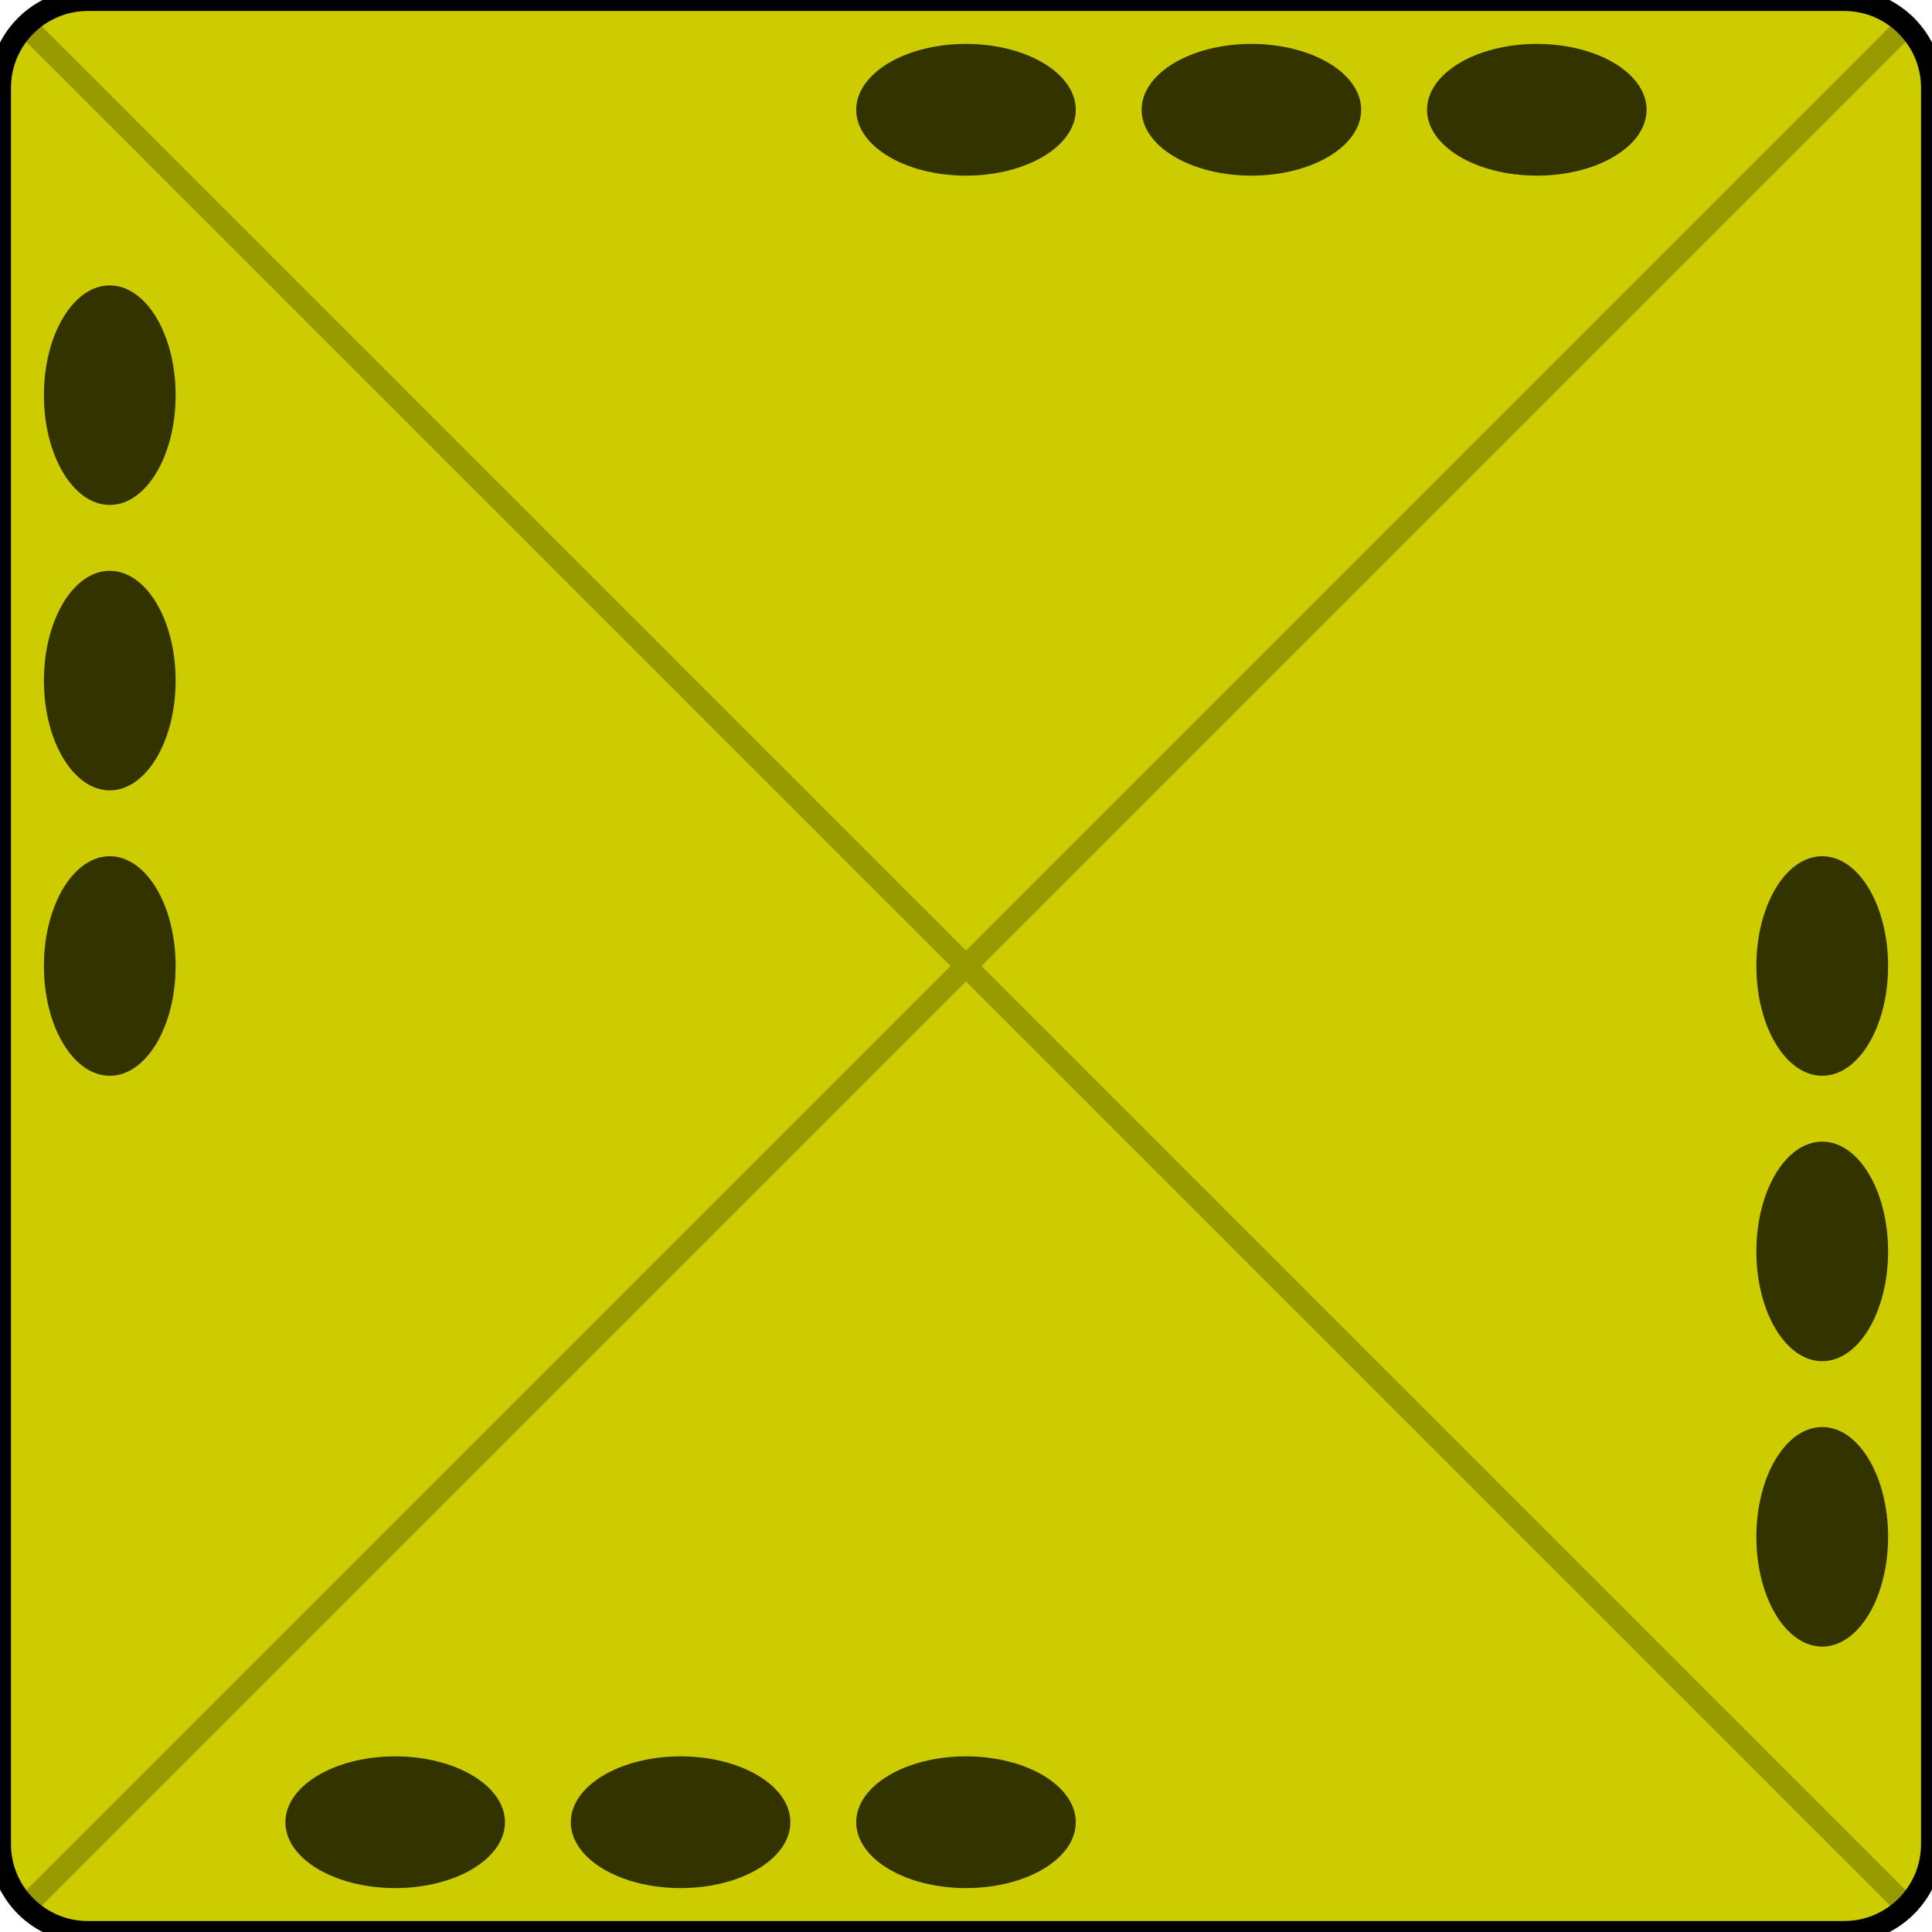
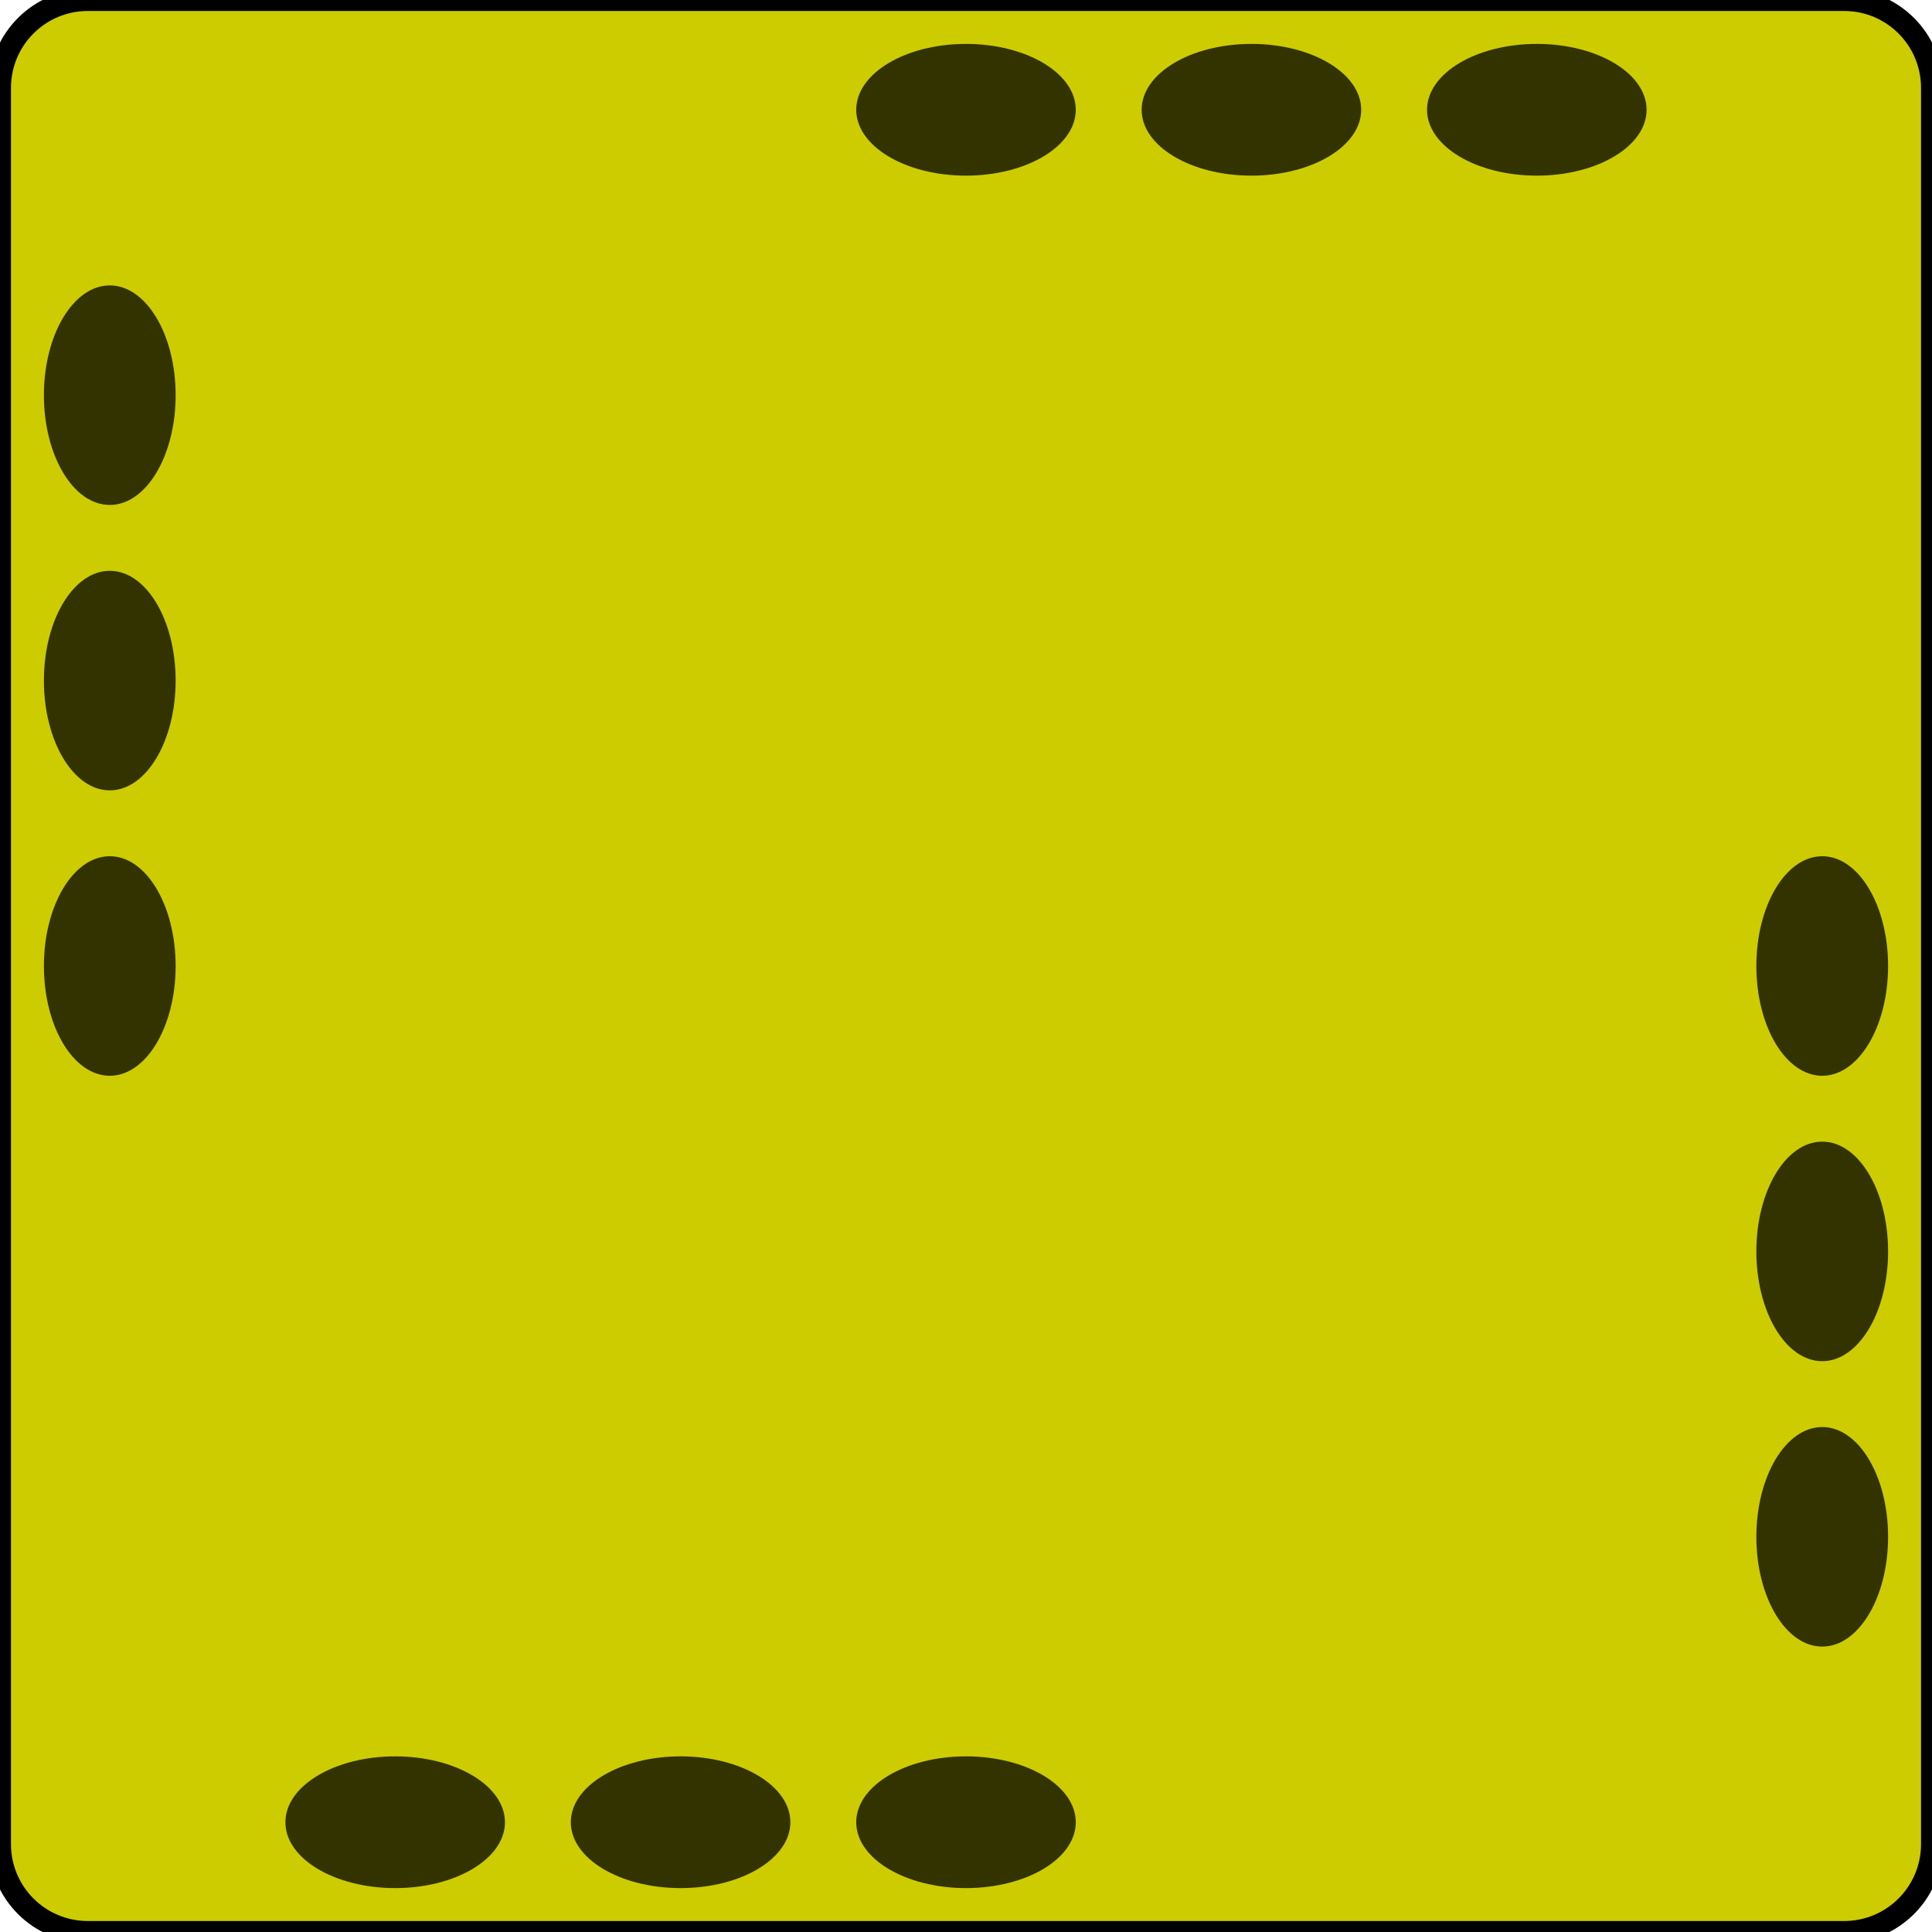
<svg xmlns="http://www.w3.org/2000/svg" width="88" height="88">
  <rect x="0" y="0" width="88" height="88" rx="4" ry="4" fill="#cc0" stroke="#000000" stroke-width="1" />
-   <g stroke="#000000" opacity="0.25">
-     <line x1="1" y1="1" x2="87" y2="87" />
-     <line x1="1" y1="87" x2="87" y2="1" />
-   </g>
  <g fill="#000000" opacity="0.75" stroke="none">
    <ellipse cx="44" cy="5" rx="5" ry="3" />
    <ellipse cx="44" cy="83" rx="5" ry="3" />
    <ellipse cx="5" cy="44" rx="3" ry="5" />
    <ellipse cx="83" cy="44" rx="3" ry="5" />
    <ellipse cx="57" cy="5" rx="5" ry="3" />
    <ellipse cx="31" cy="83" rx="5" ry="3" />
    <ellipse cx="5" cy="31" rx="3" ry="5" />
    <ellipse cx="83" cy="57" rx="3" ry="5" />
    <ellipse cx="70" cy="5" rx="5" ry="3" />
    <ellipse cx="18" cy="83" rx="5" ry="3" />
    <ellipse cx="5" cy="18" rx="3" ry="5" />
    <ellipse cx="83" cy="70" rx="3" ry="5" />
  </g>
+   <g stroke="#000000" opacity="0.75" stroke-width="3" stroke-linejoin="round" fill="none" transform="translate(44 44) scale(1.9)">
+     	
+     </g>
</svg>
